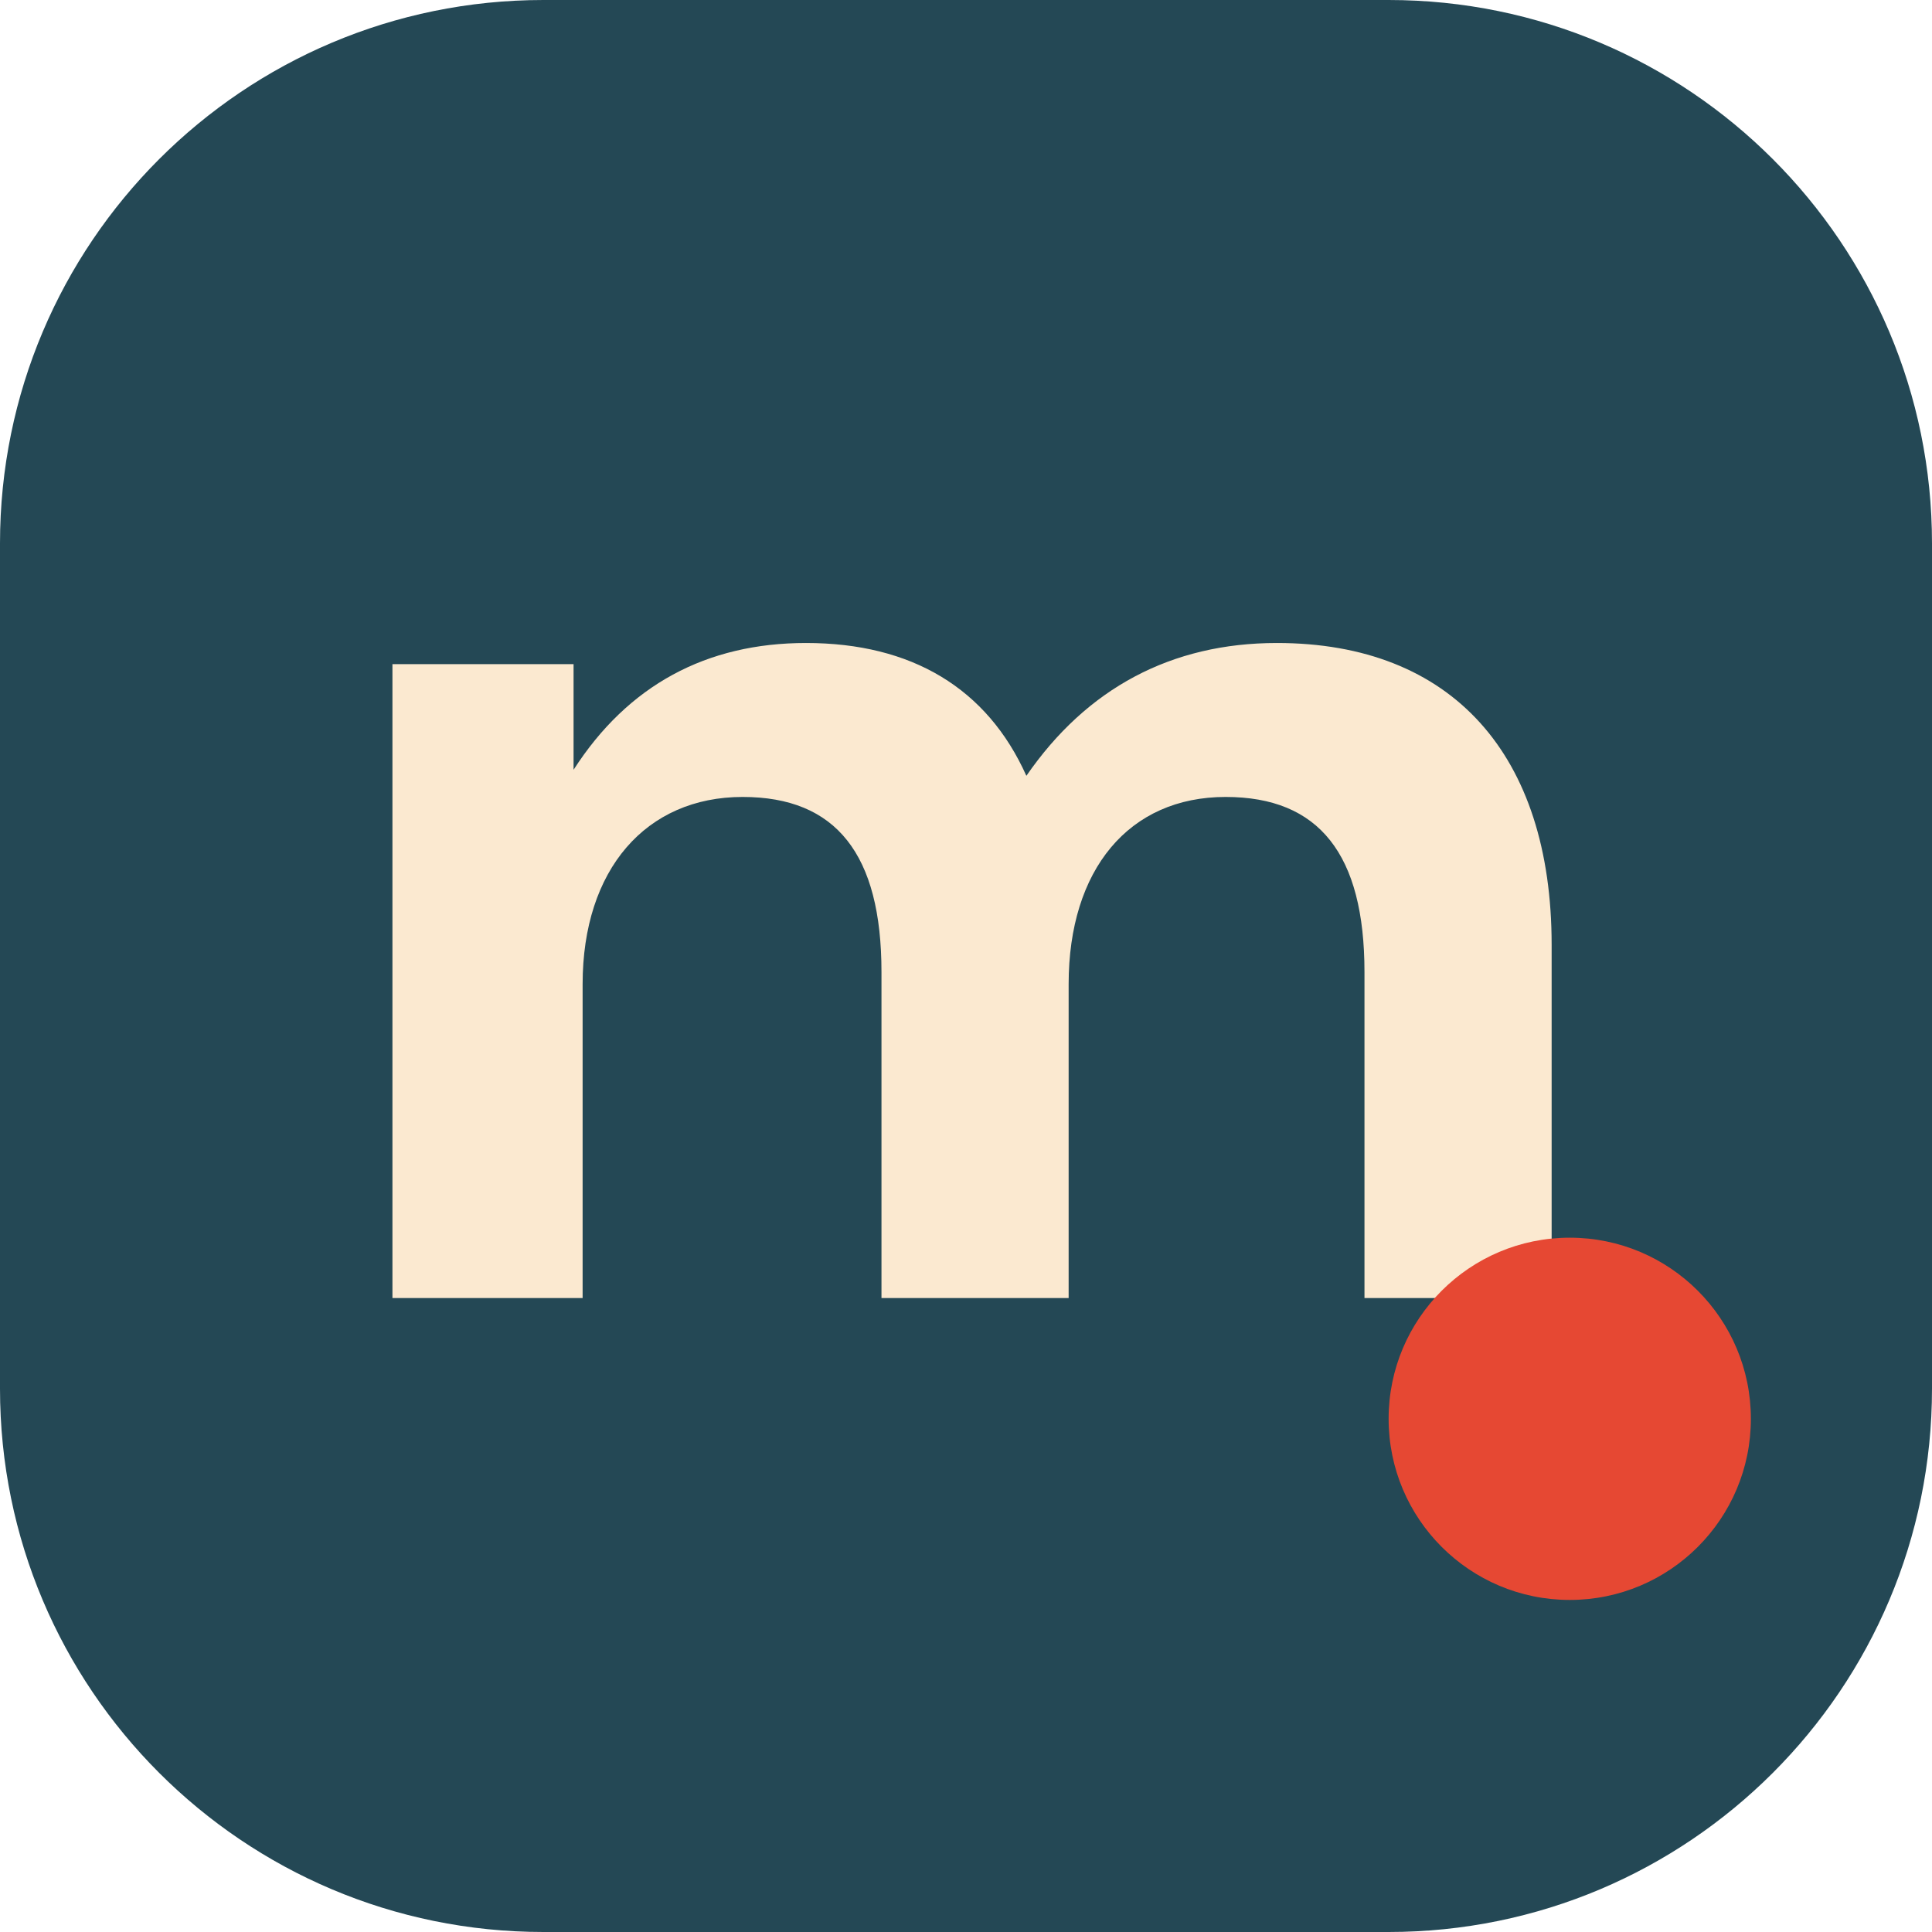
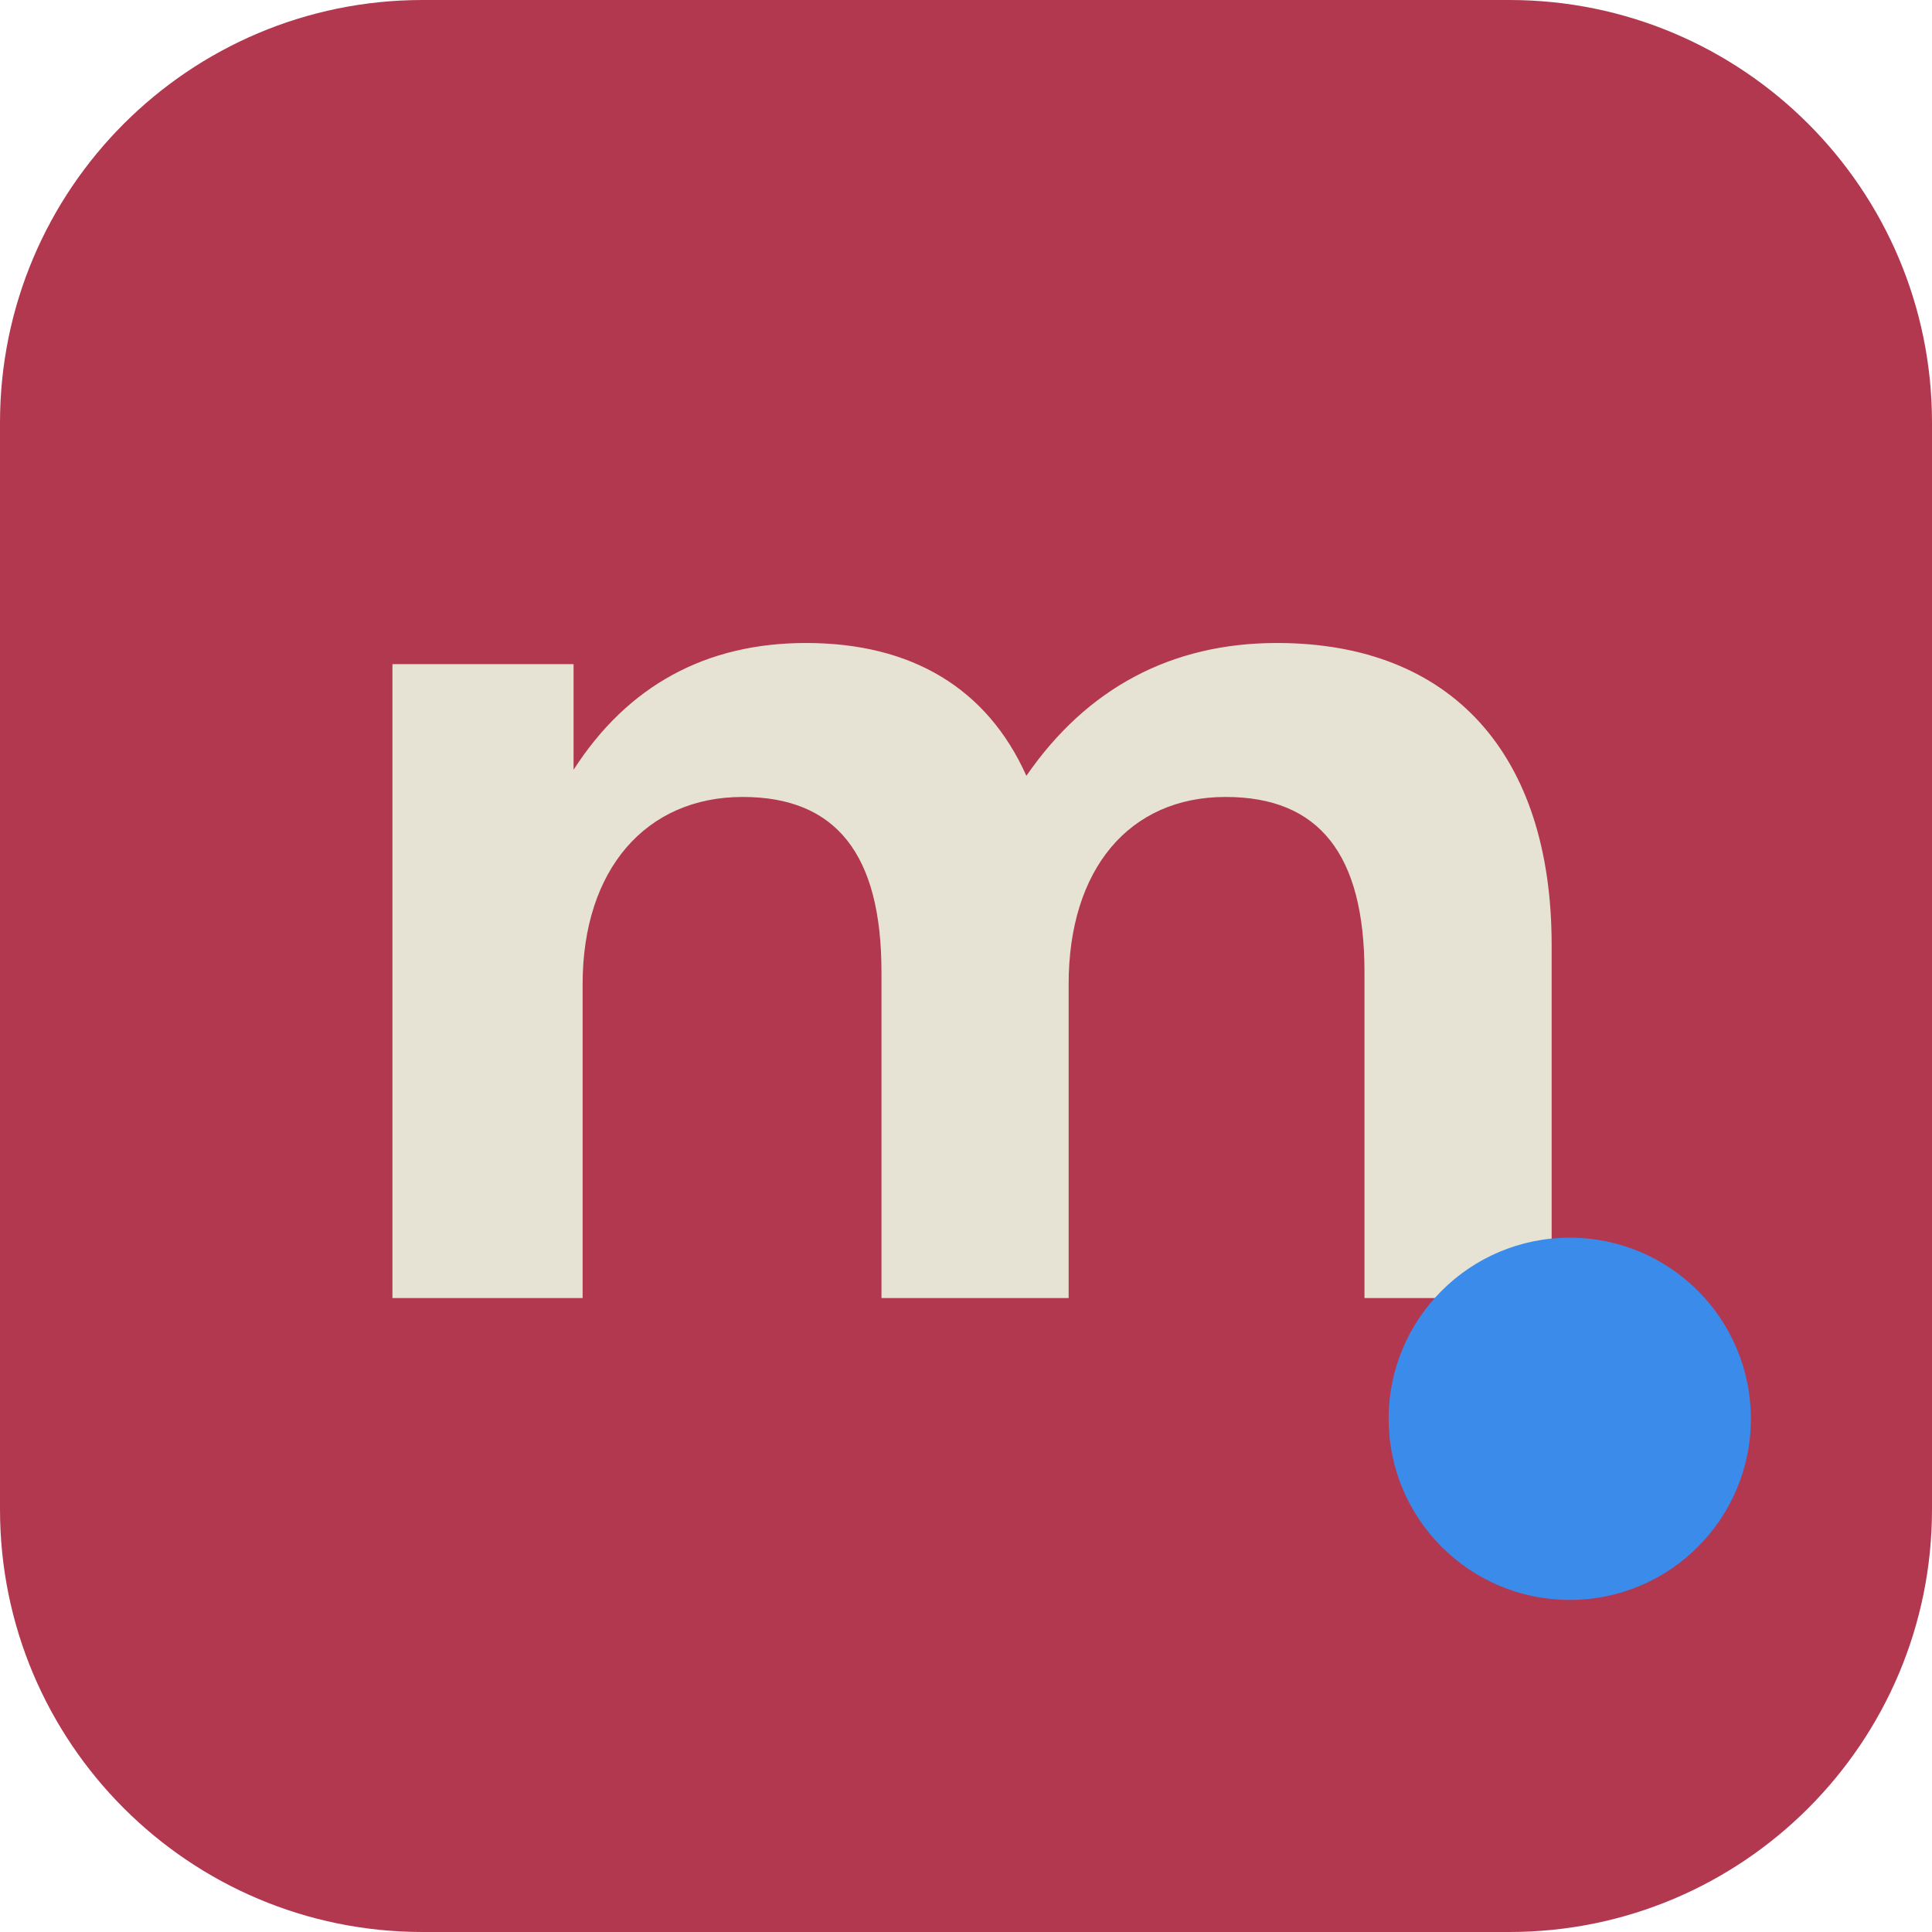
<svg xmlns="http://www.w3.org/2000/svg" viewBox="0 0 64 64">
-   <rect width="64" height="64" rx="18" fill="#244855" />
-   <path d="M13 43V22h6v3.5c1.8-2.8 4.4-4.2 7.7-4.2 3.5 0 6 1.5 7.3 4.4 2-2.9 4.8-4.4 8.3-4.4 5.8 0 9.1 3.7 9.1 10V43h-6.2V32.2c0-3.9-1.5-5.8-4.6-5.8-3.2 0-5.2 2.4-5.2 6.2V43h-6.2V32.2c0-3.9-1.5-5.8-4.6-5.8-3.2 0-5.3 2.4-5.3 6.2V43z" fill="#FBE9D0" />
-   <circle cx="52" cy="47" r="6" fill="#E64833" />
+   <rect width="64" height="64" rx="14" fill="#B23850" />
+   <path d="M13 43V22h6v3.5c1.8-2.8 4.4-4.2 7.7-4.2 3.5 0 6 1.5 7.3 4.4 2-2.9 4.8-4.4 8.3-4.4 5.8 0 9.1 3.7 9.1 10V43h-6.2V32.2c0-3.9-1.5-5.8-4.6-5.8-3.2 0-5.2 2.4-5.2 6.2V43h-6.2V32.2c0-3.9-1.5-5.8-4.6-5.8-3.2 0-5.3 2.4-5.3 6.2V43z" fill="#E7E3D4" />
+   <circle cx="52" cy="47" r="6" fill="#3B8BEB" />
</svg>
